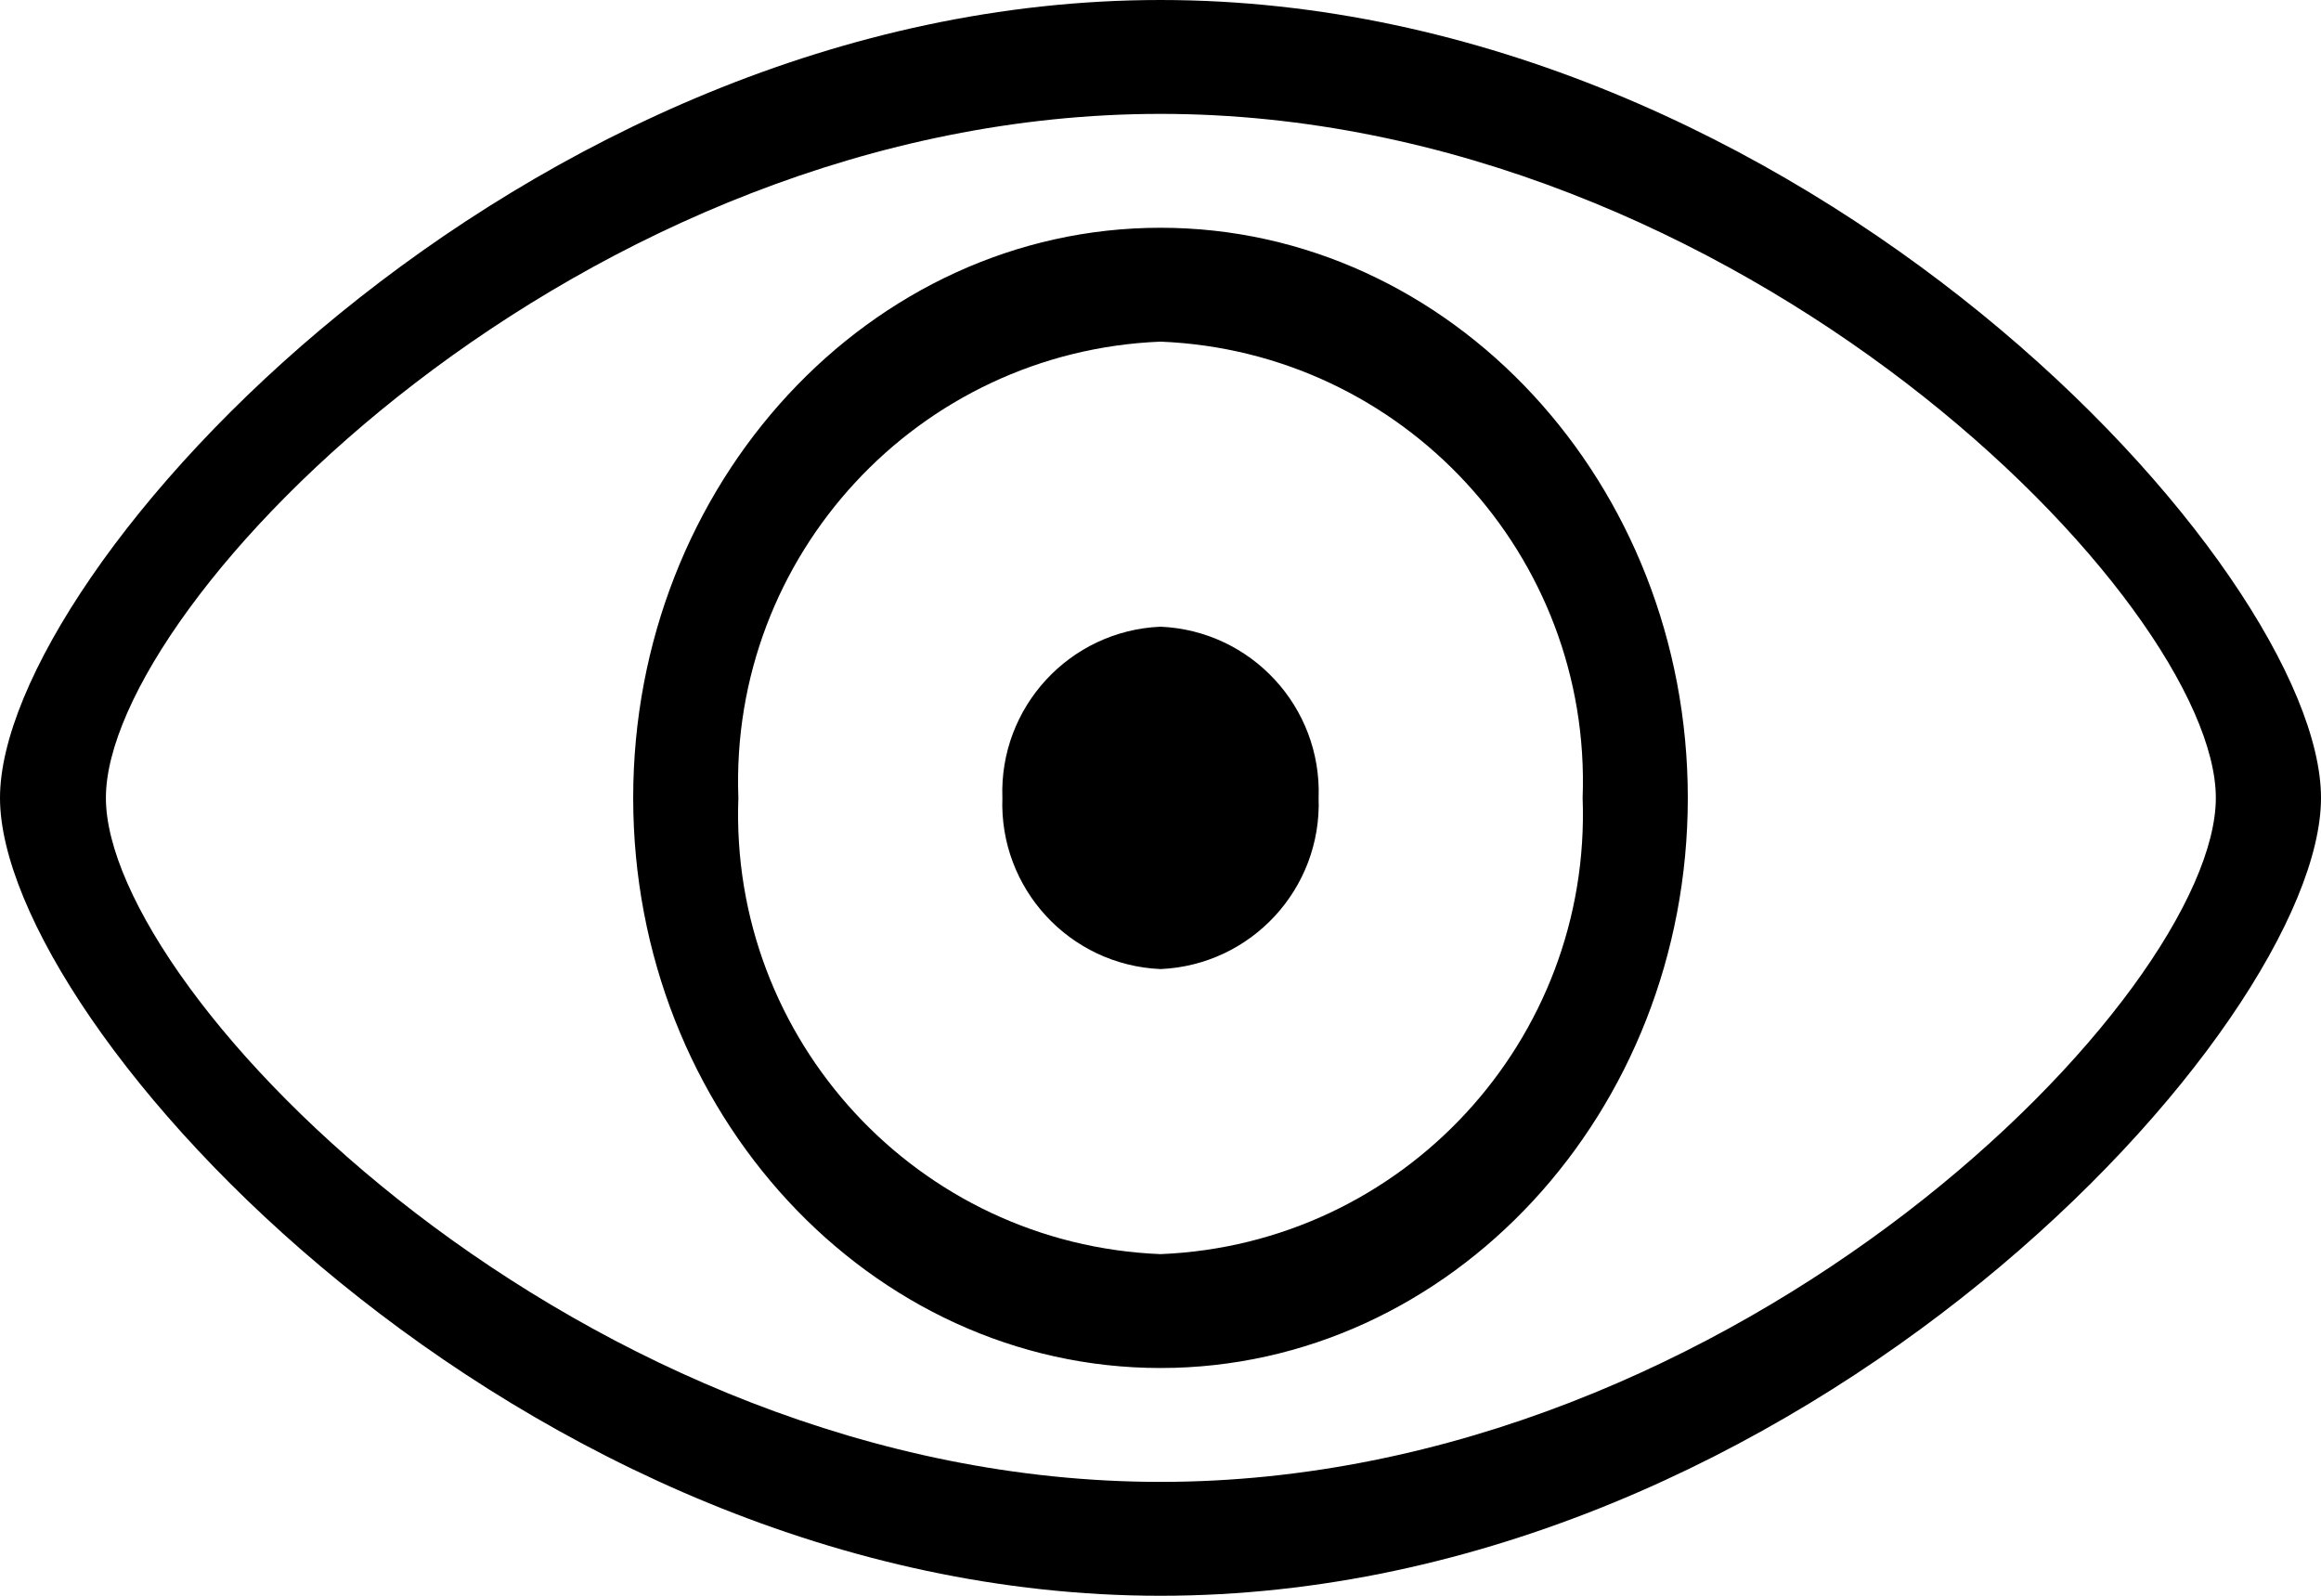
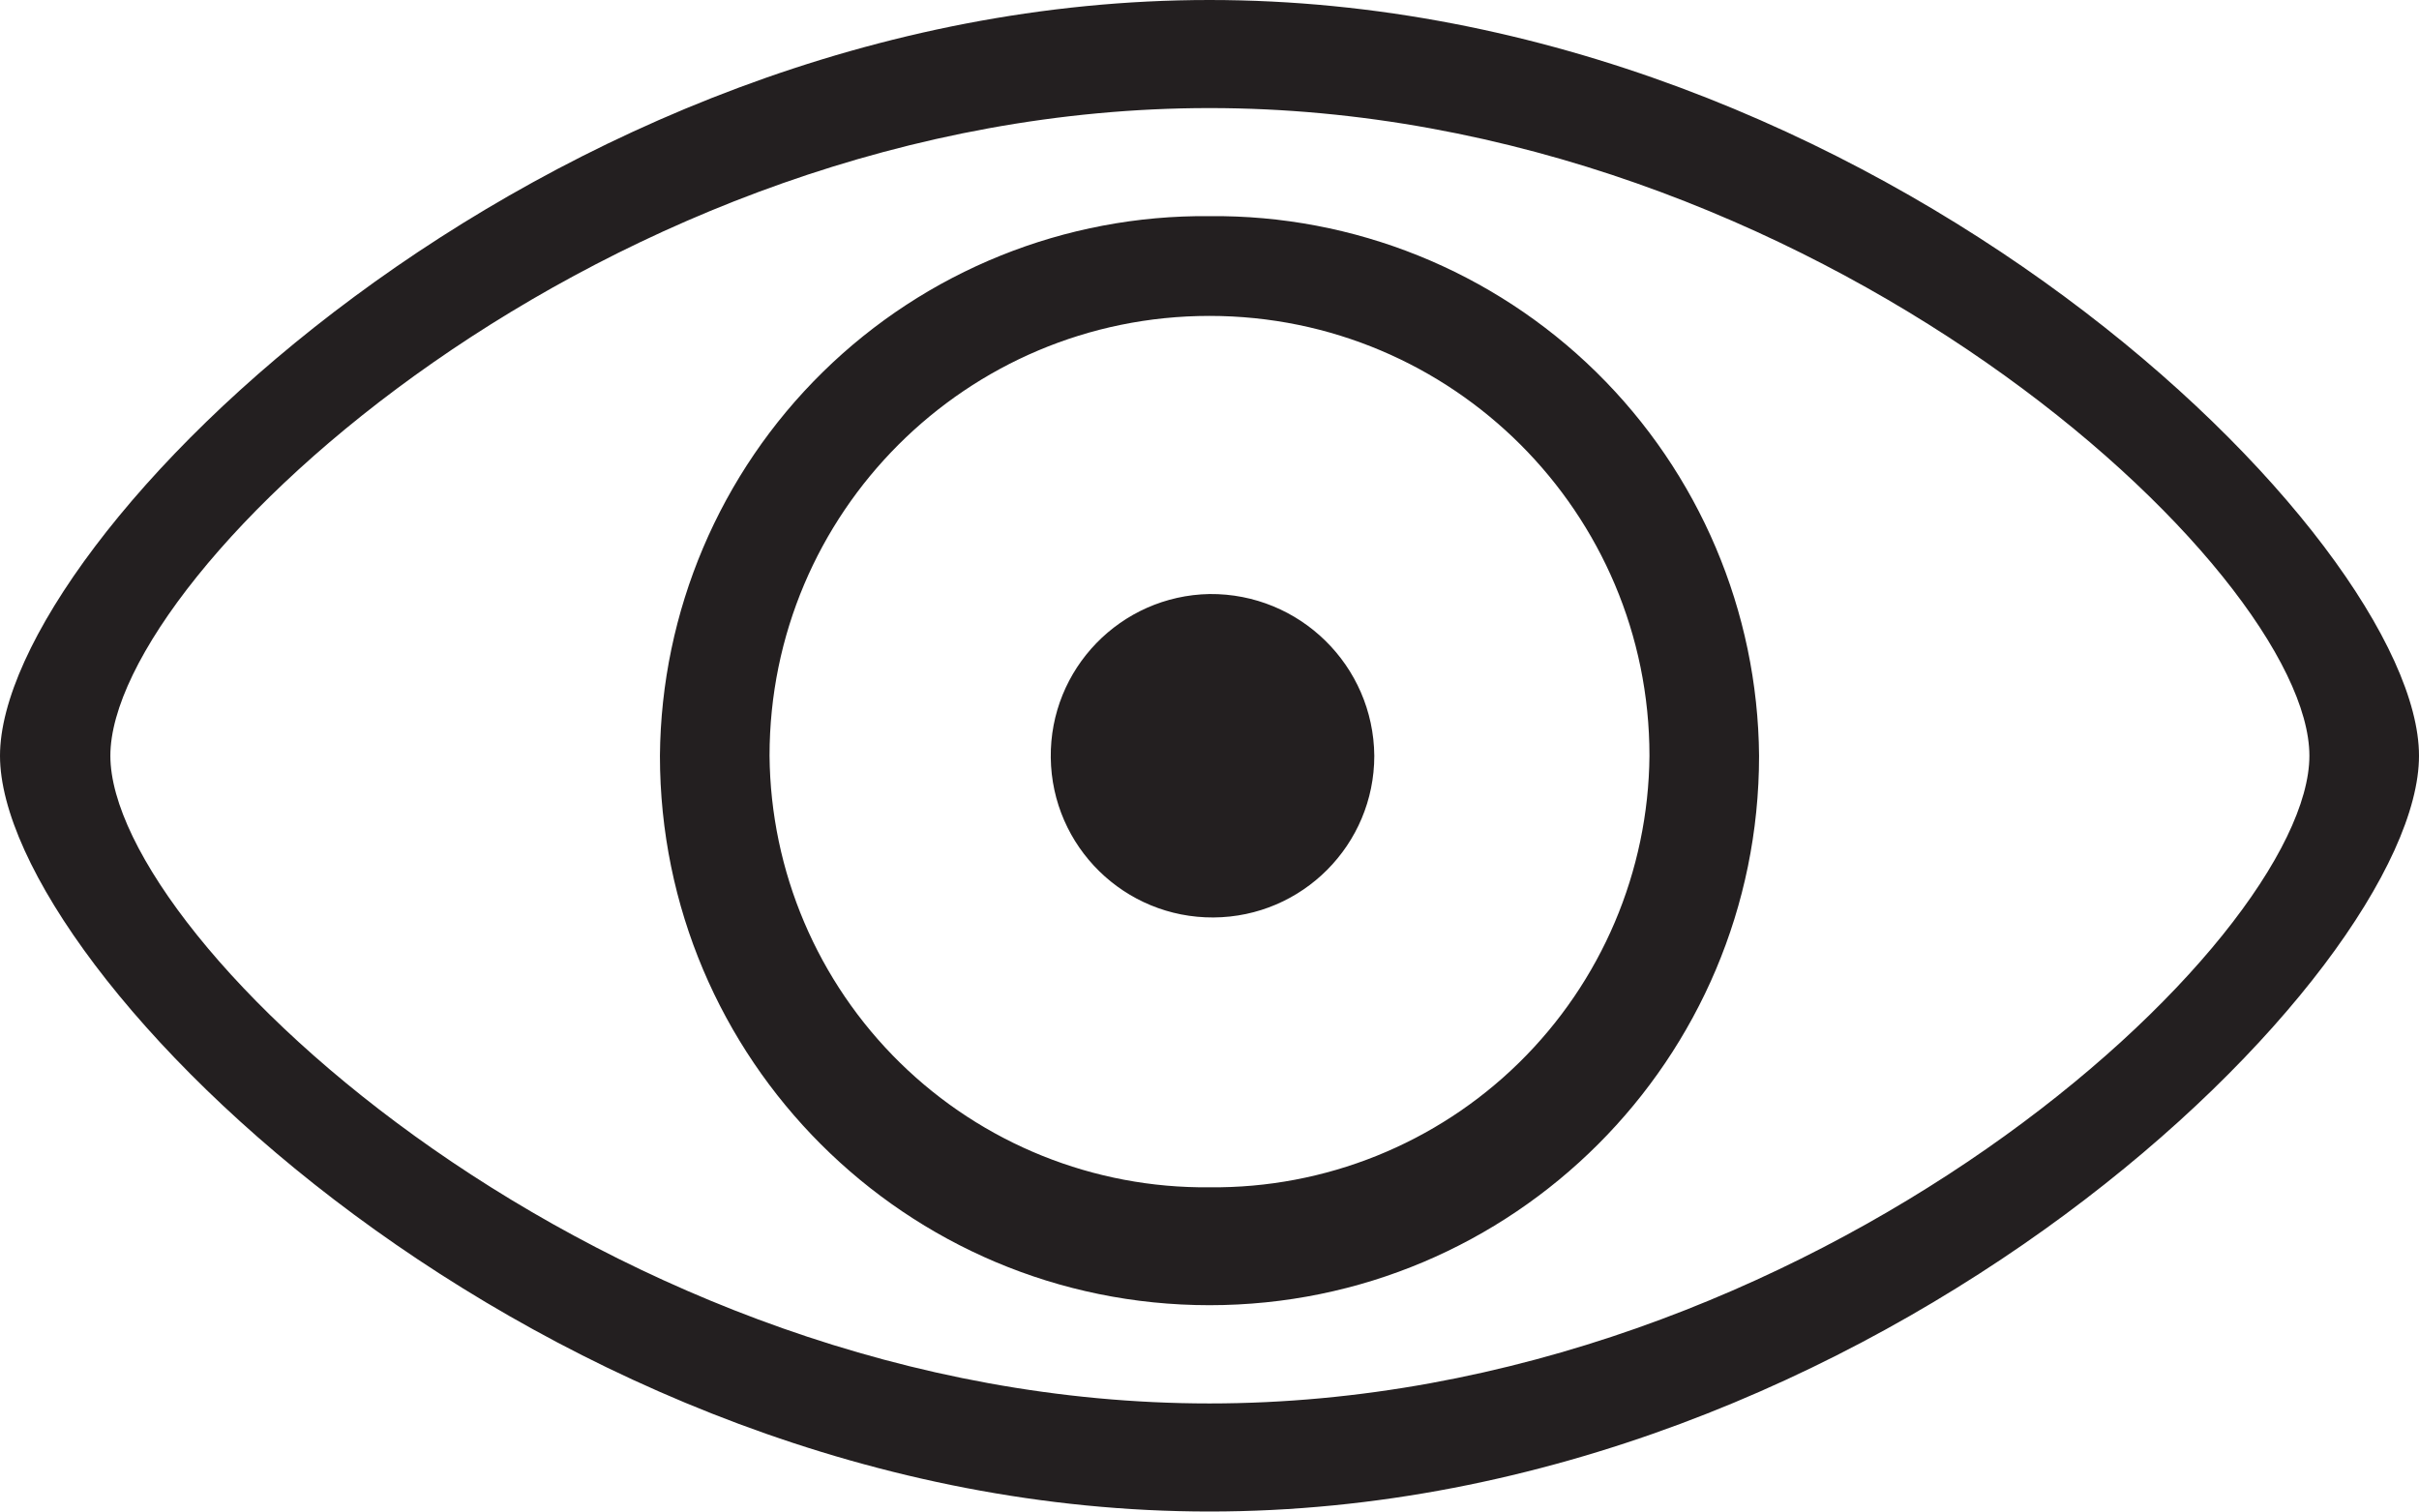
- <svg xmlns="http://www.w3.org/2000/svg" viewBox="0 0 32 22">
+ <svg xmlns="http://www.w3.org/2000/svg" viewBox="0 0 32 20">
  <defs>
-     <style>.cls-1{fill:currentColor;fill-rule:evenodd;}</style>
+     <style>.cls-1{fill:#231f20;fill-rule:evenodd;}</style>
  </defs>
  <g id="Lag_2" data-name="Lag 2">
    <g id="Layer_1" data-name="Layer 1">
-       <path class="cls-1" d="M16,8.64A2.28,2.28,0,0,0,13.82,11,2.28,2.28,0,0,0,16,13.36,2.28,2.28,0,0,0,18.18,11,2.28,2.28,0,0,0,16,8.64m0-5.5c-4,0-7.27,3.52-7.27,7.86S12,18.86,16,18.86s7.27-3.52,7.27-7.86S20,3.14,16,3.14m0,14.15A6.07,6.07,0,0,1,10.18,11,6.07,6.07,0,0,1,16,4.71,6.07,6.07,0,0,1,21.82,11,6.07,6.07,0,0,1,16,17.29M16,0C7.16,0,0,7.86,0,11S7.16,22,16,22s16-7.86,16-11S24.84,0,16,0m0,20.43C8,20.43,1.46,13.69,1.46,11S8,1.57,16,1.57,30.55,8.31,30.55,11,24,20.43,16,20.43" />
+       <path class="cls-1" d="M16,7.86A2.14,2.14,0,1,0,18.18,10,2.16,2.16,0,0,0,16,7.86m0-5A7.2,7.2,0,0,0,8.73,10a7.27,7.27,0,0,0,14.54,0A7.2,7.2,0,0,0,16,2.86m0,12.85A5.76,5.76,0,0,1,10.18,10a5.82,5.82,0,0,1,11.64,0A5.76,5.76,0,0,1,16,15.71M16,0C7.16,0,0,7.14,0,10S7.16,20,16,20s16-7.14,16-10S24.84,0,16,0m0,18.57C8,18.57,1.46,12.45,1.46,10S8,1.43,16,1.43,30.55,7.55,30.55,10,24,18.57,16,18.57" />
    </g>
  </g>
</svg>
